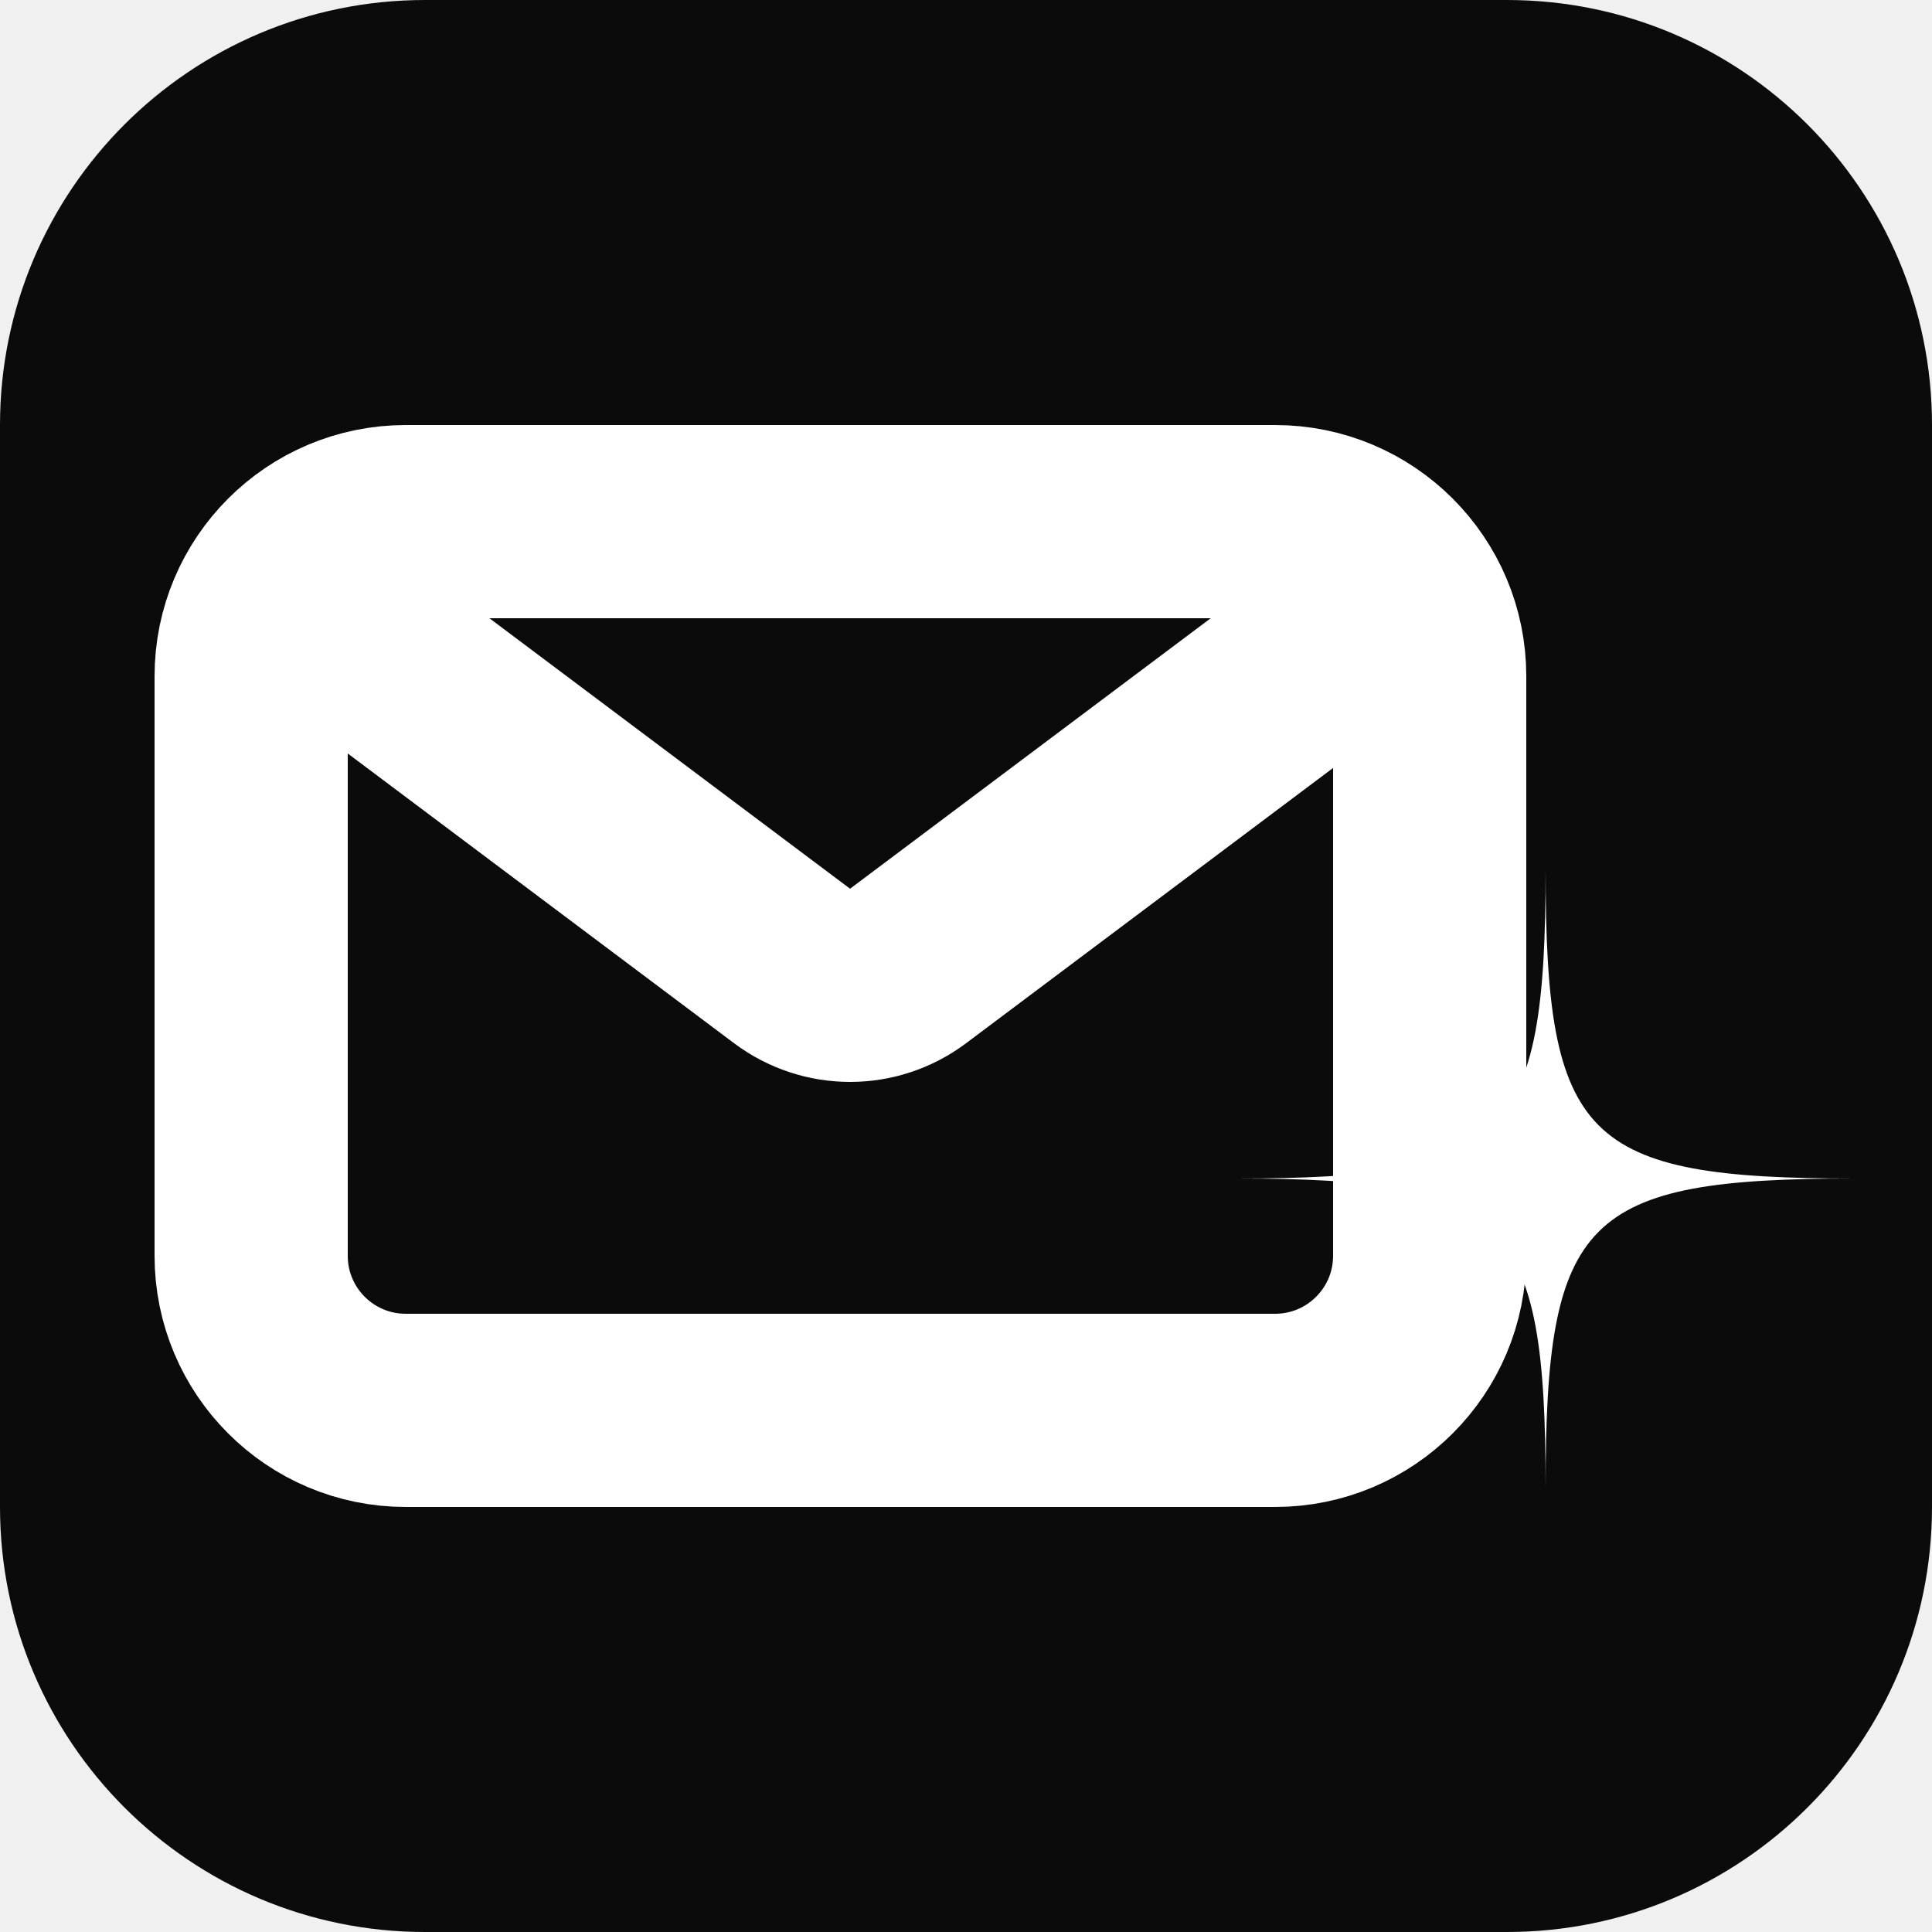
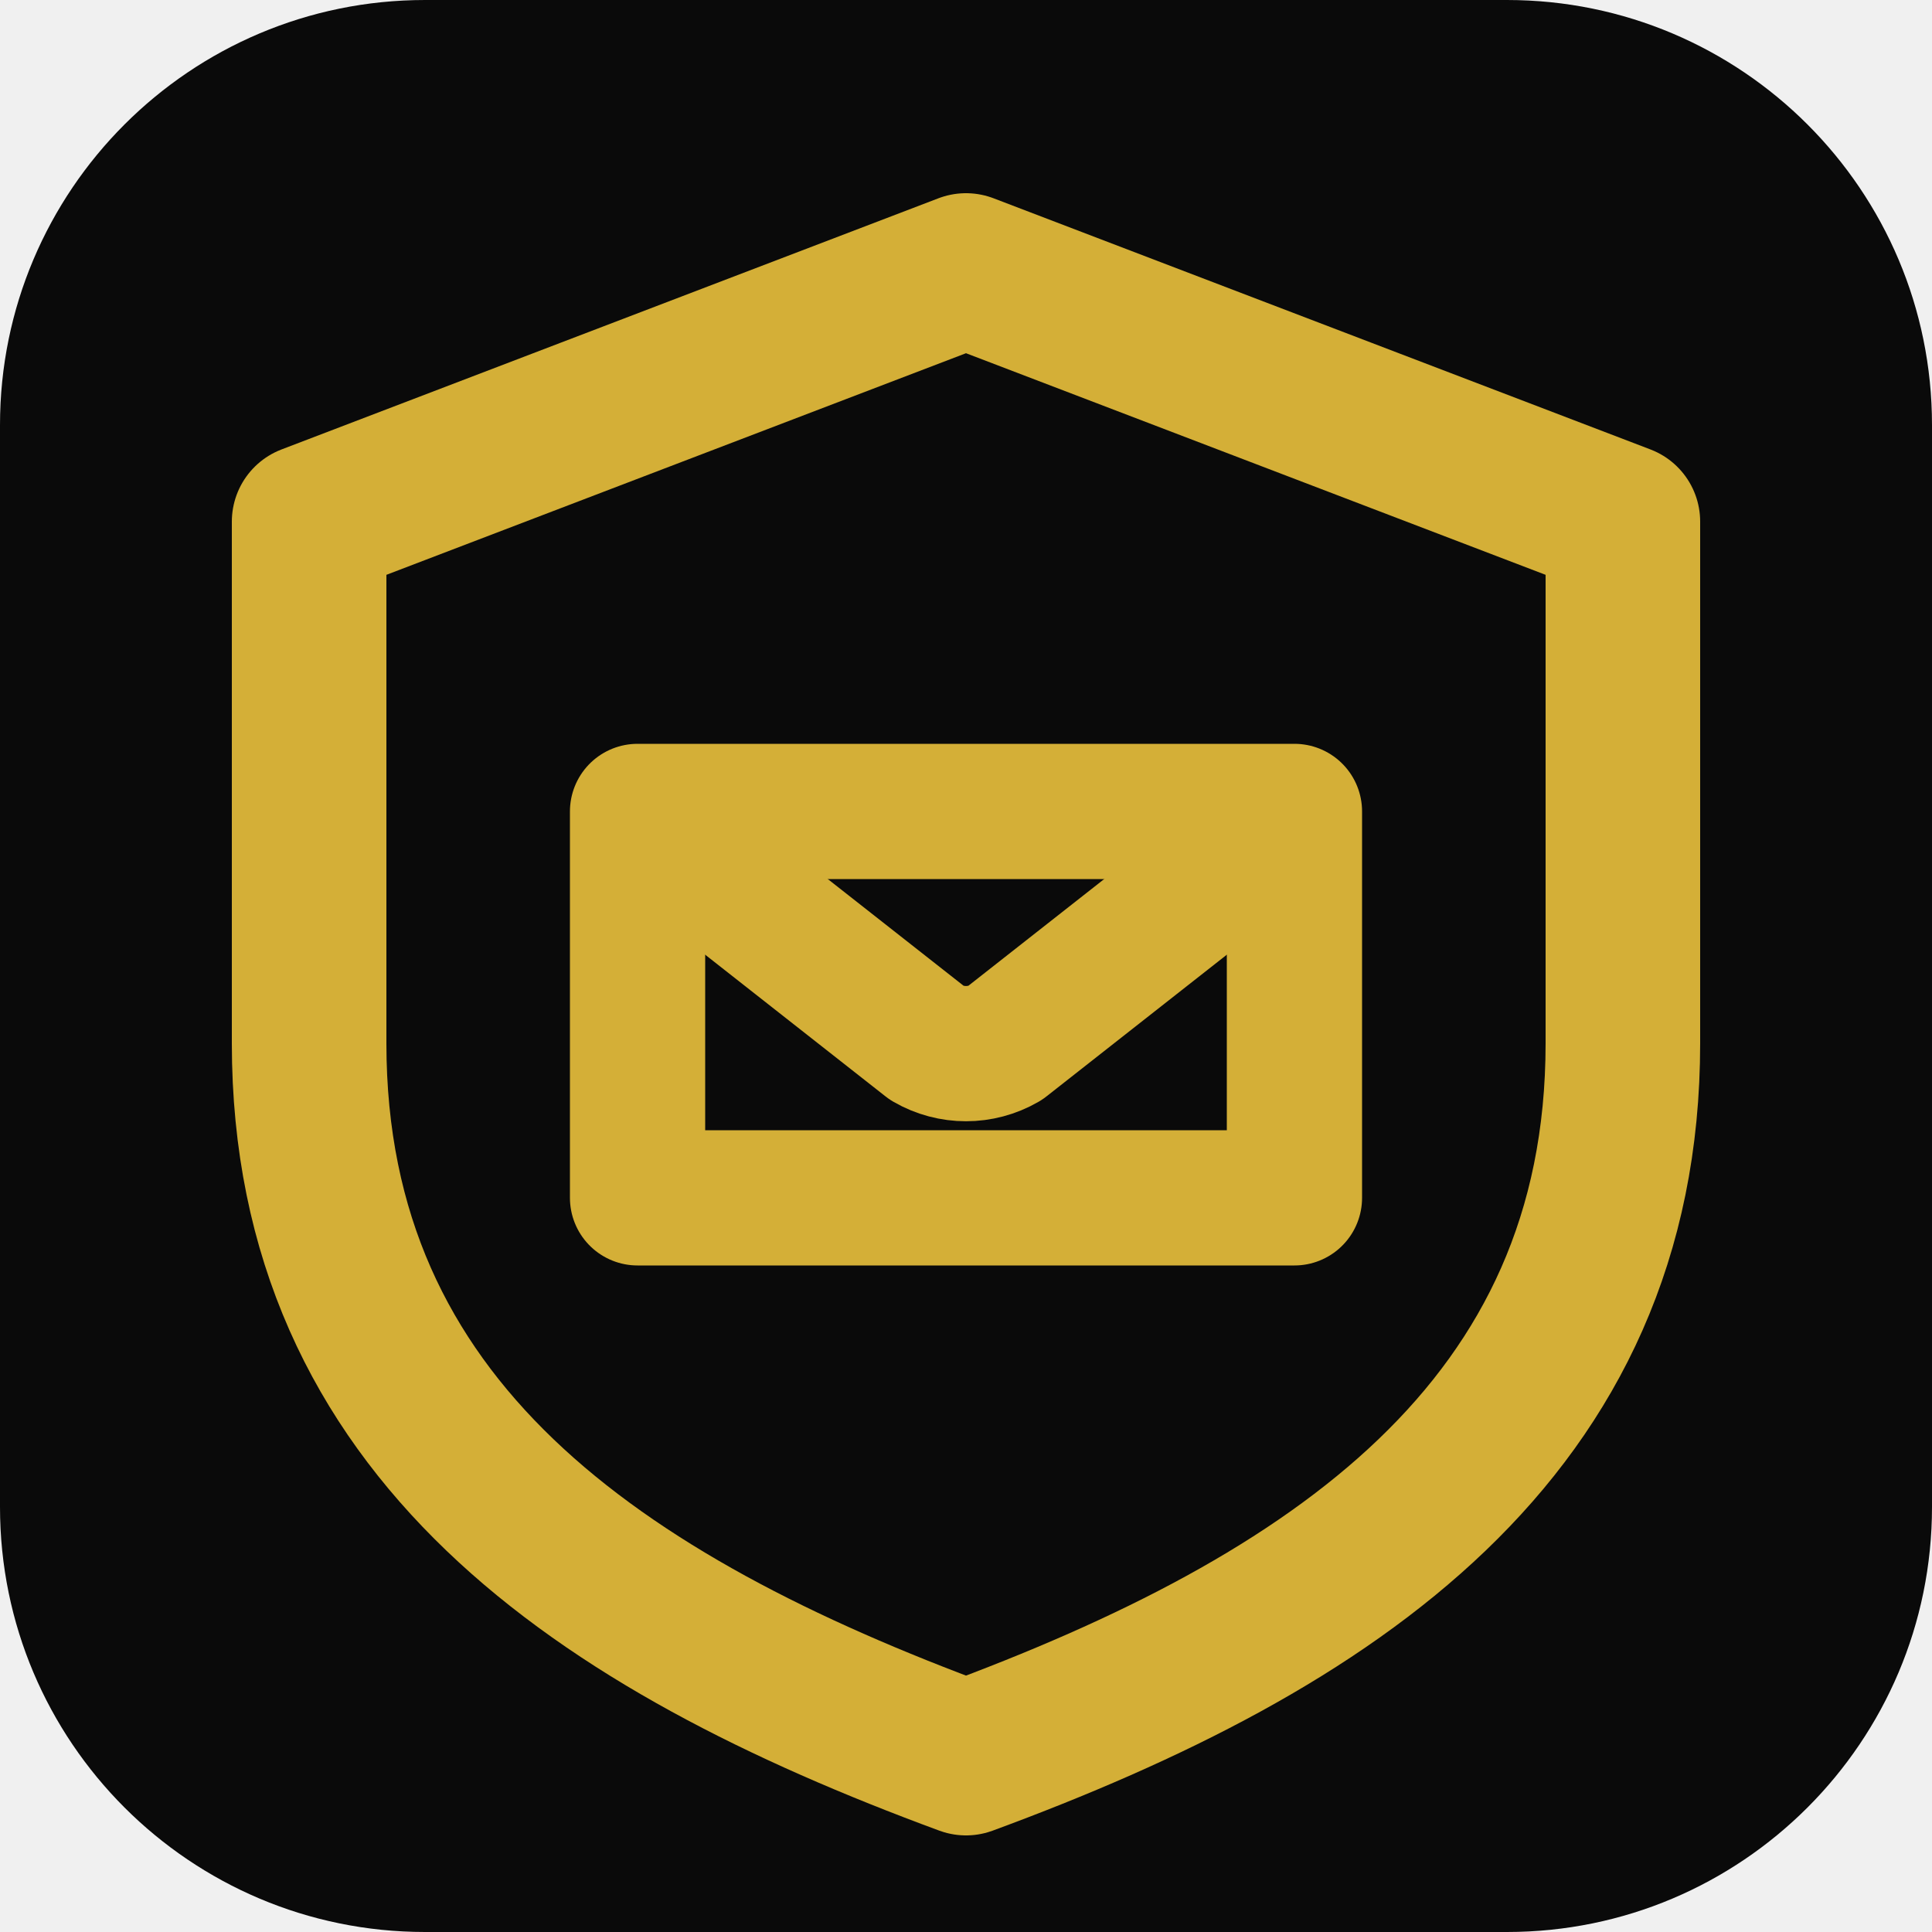
<svg xmlns="http://www.w3.org/2000/svg" viewBox="0 0 100 100" role="img" aria-label="Mailwarden">
-   <rect width="100" height="100" rx="22" fill="#0b0b0b" />
-   <rect x="13" y="27" width="61" height="46" rx="8" stroke="#fff" stroke-width="10" fill="none" />
-   <path d="M17 32l24 18a5 5 0 0 0 6 0l24-18" stroke="#fff" stroke-width="10" fill="none" stroke-linecap="round" stroke-linejoin="round" />
-   <path fill="#fff" d="M80 45C80 59 78 61 64 61C78 61 80 63 80 77C80 63 82 61 96 61C82 61 80 59 80 45Z" />
+   <rect width="100" height="100" rx="22" fill="#0a0a0a" />
+   <path d="M50 14 L84 27 v27 c0 20-15 30-34 37C31 84 16 74 16 54 V27 Z" stroke="#d4af37" stroke-width="8" stroke-linejoin="round" fill="none" />
+   <path d="M33 42h34v20H33z" stroke="#d4af37" stroke-width="7" stroke-linejoin="round" fill="none" />
+   <path d="M34 43l14 11a4 4 0 0 0 4 0l14-11" stroke="#d4af37" stroke-width="7" stroke-linecap="round" stroke-linejoin="round" fill="none" />
</svg>
